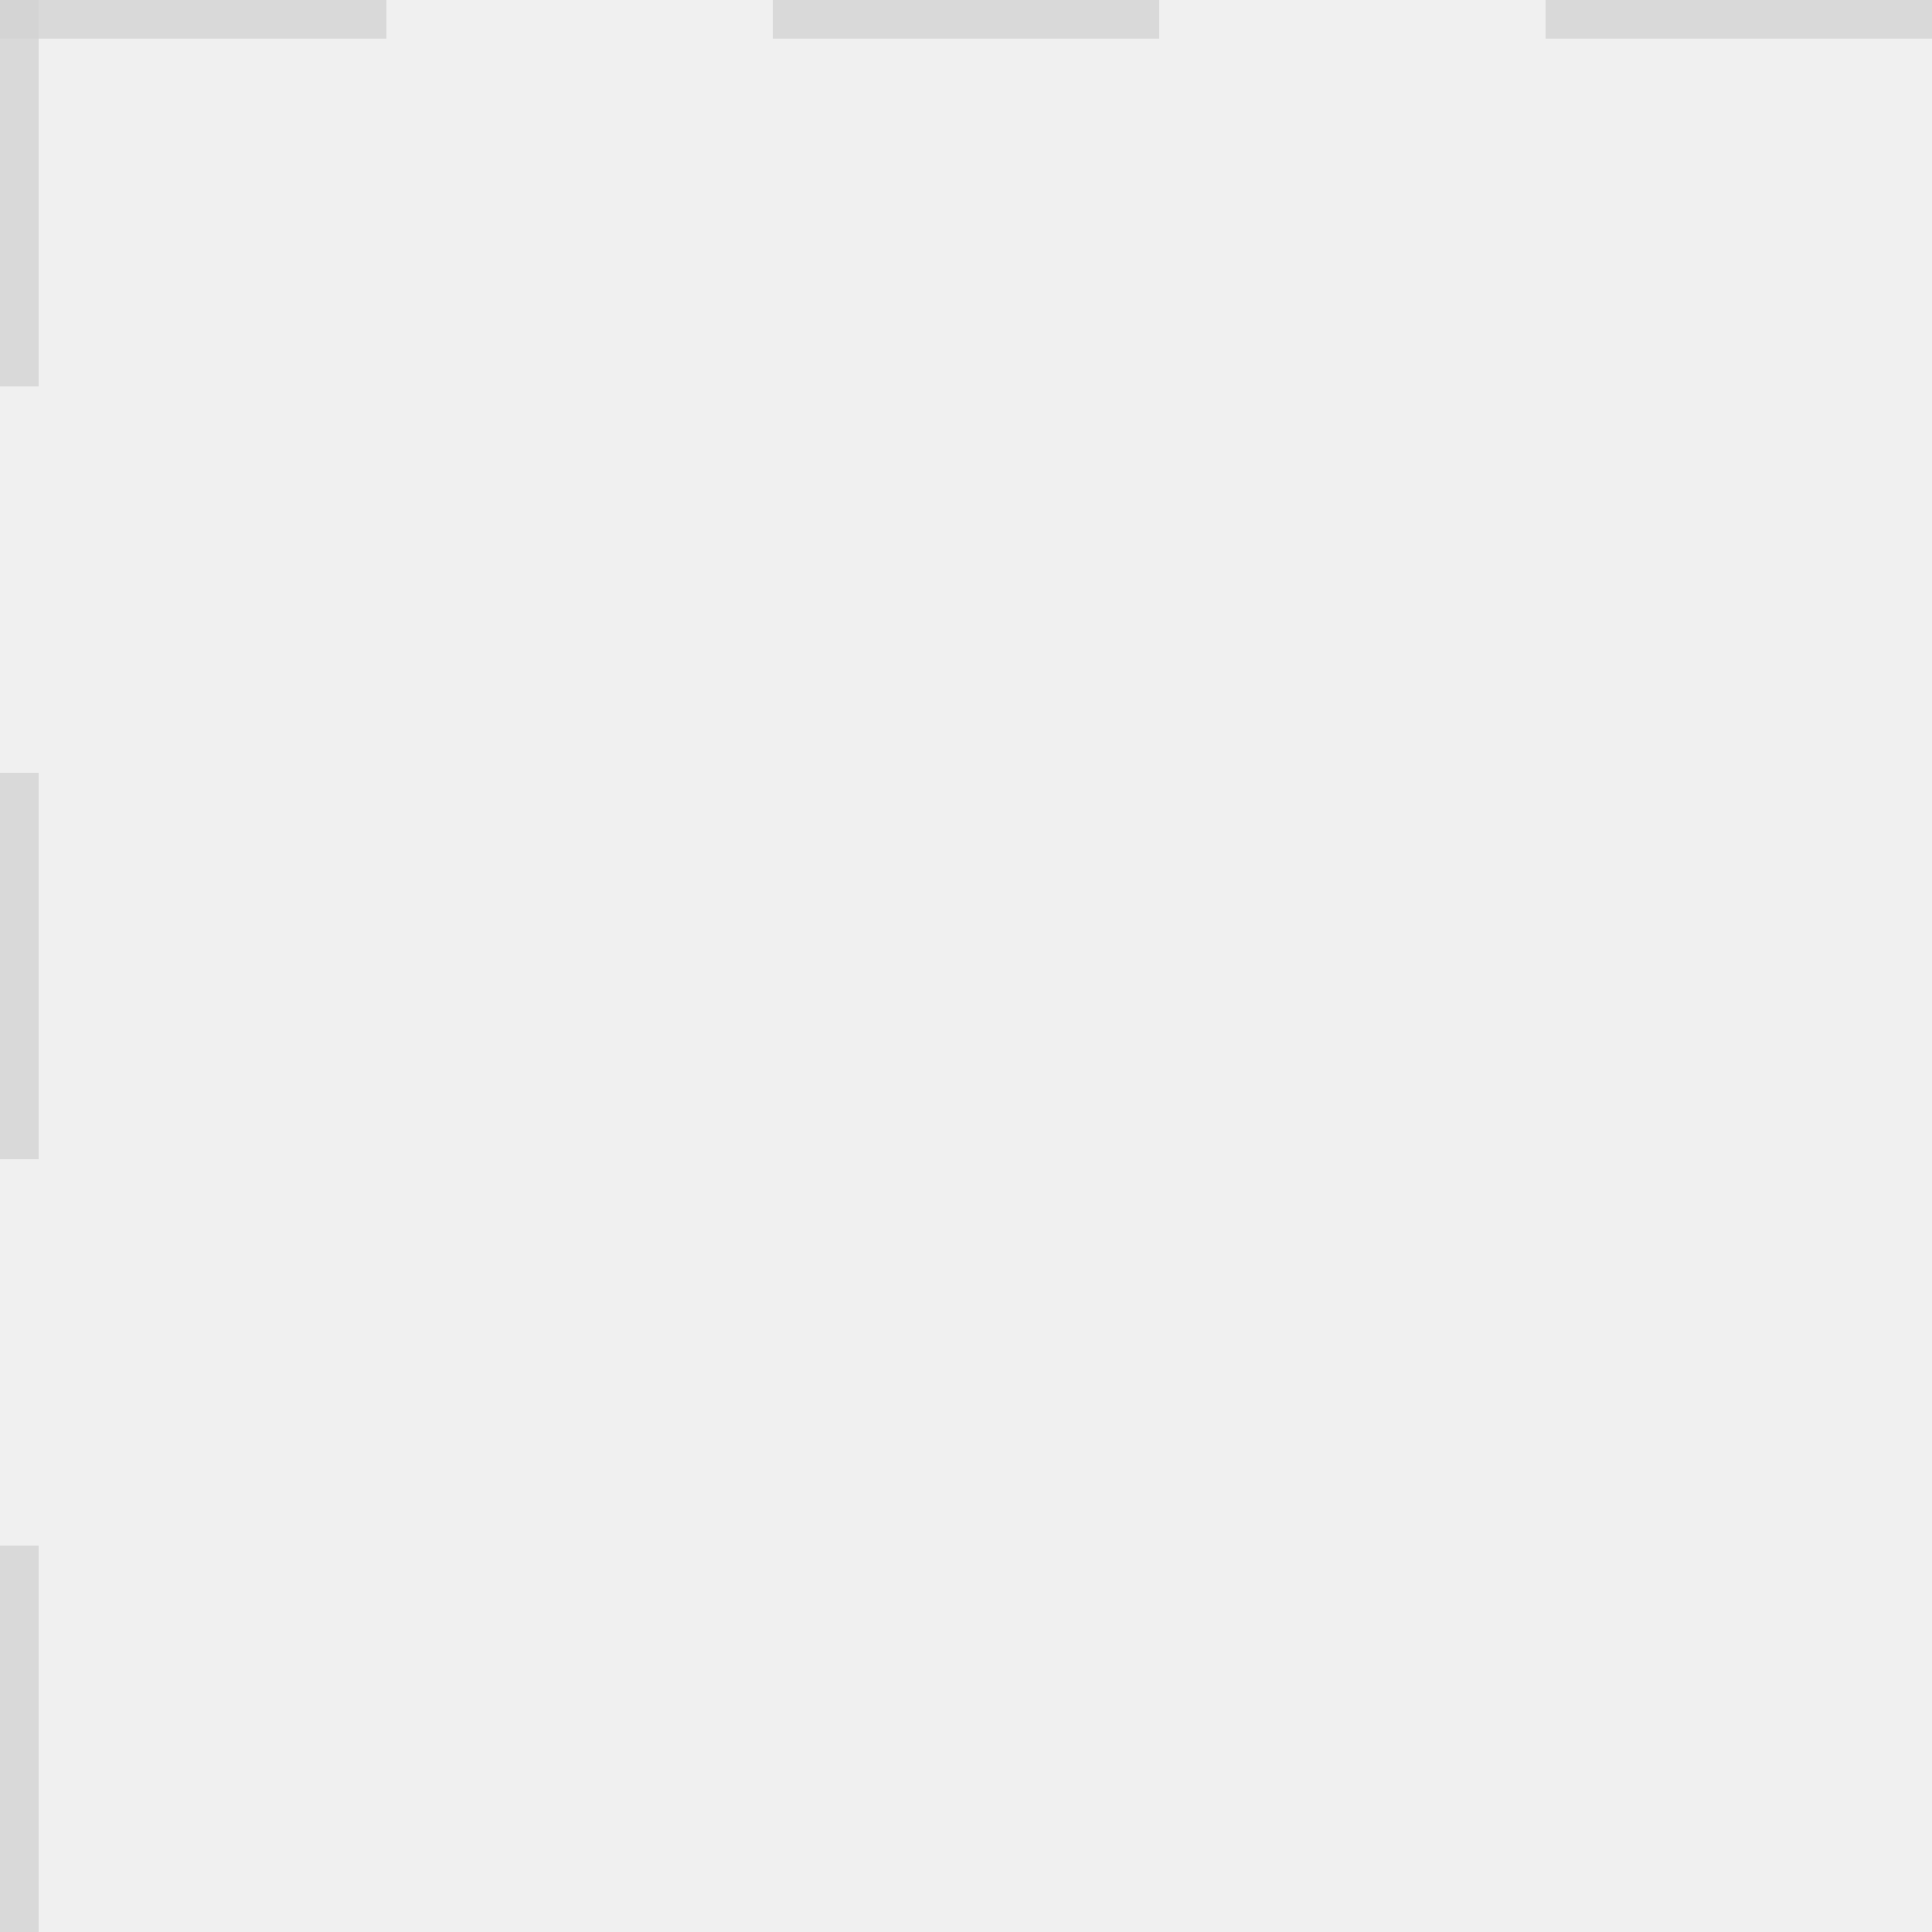
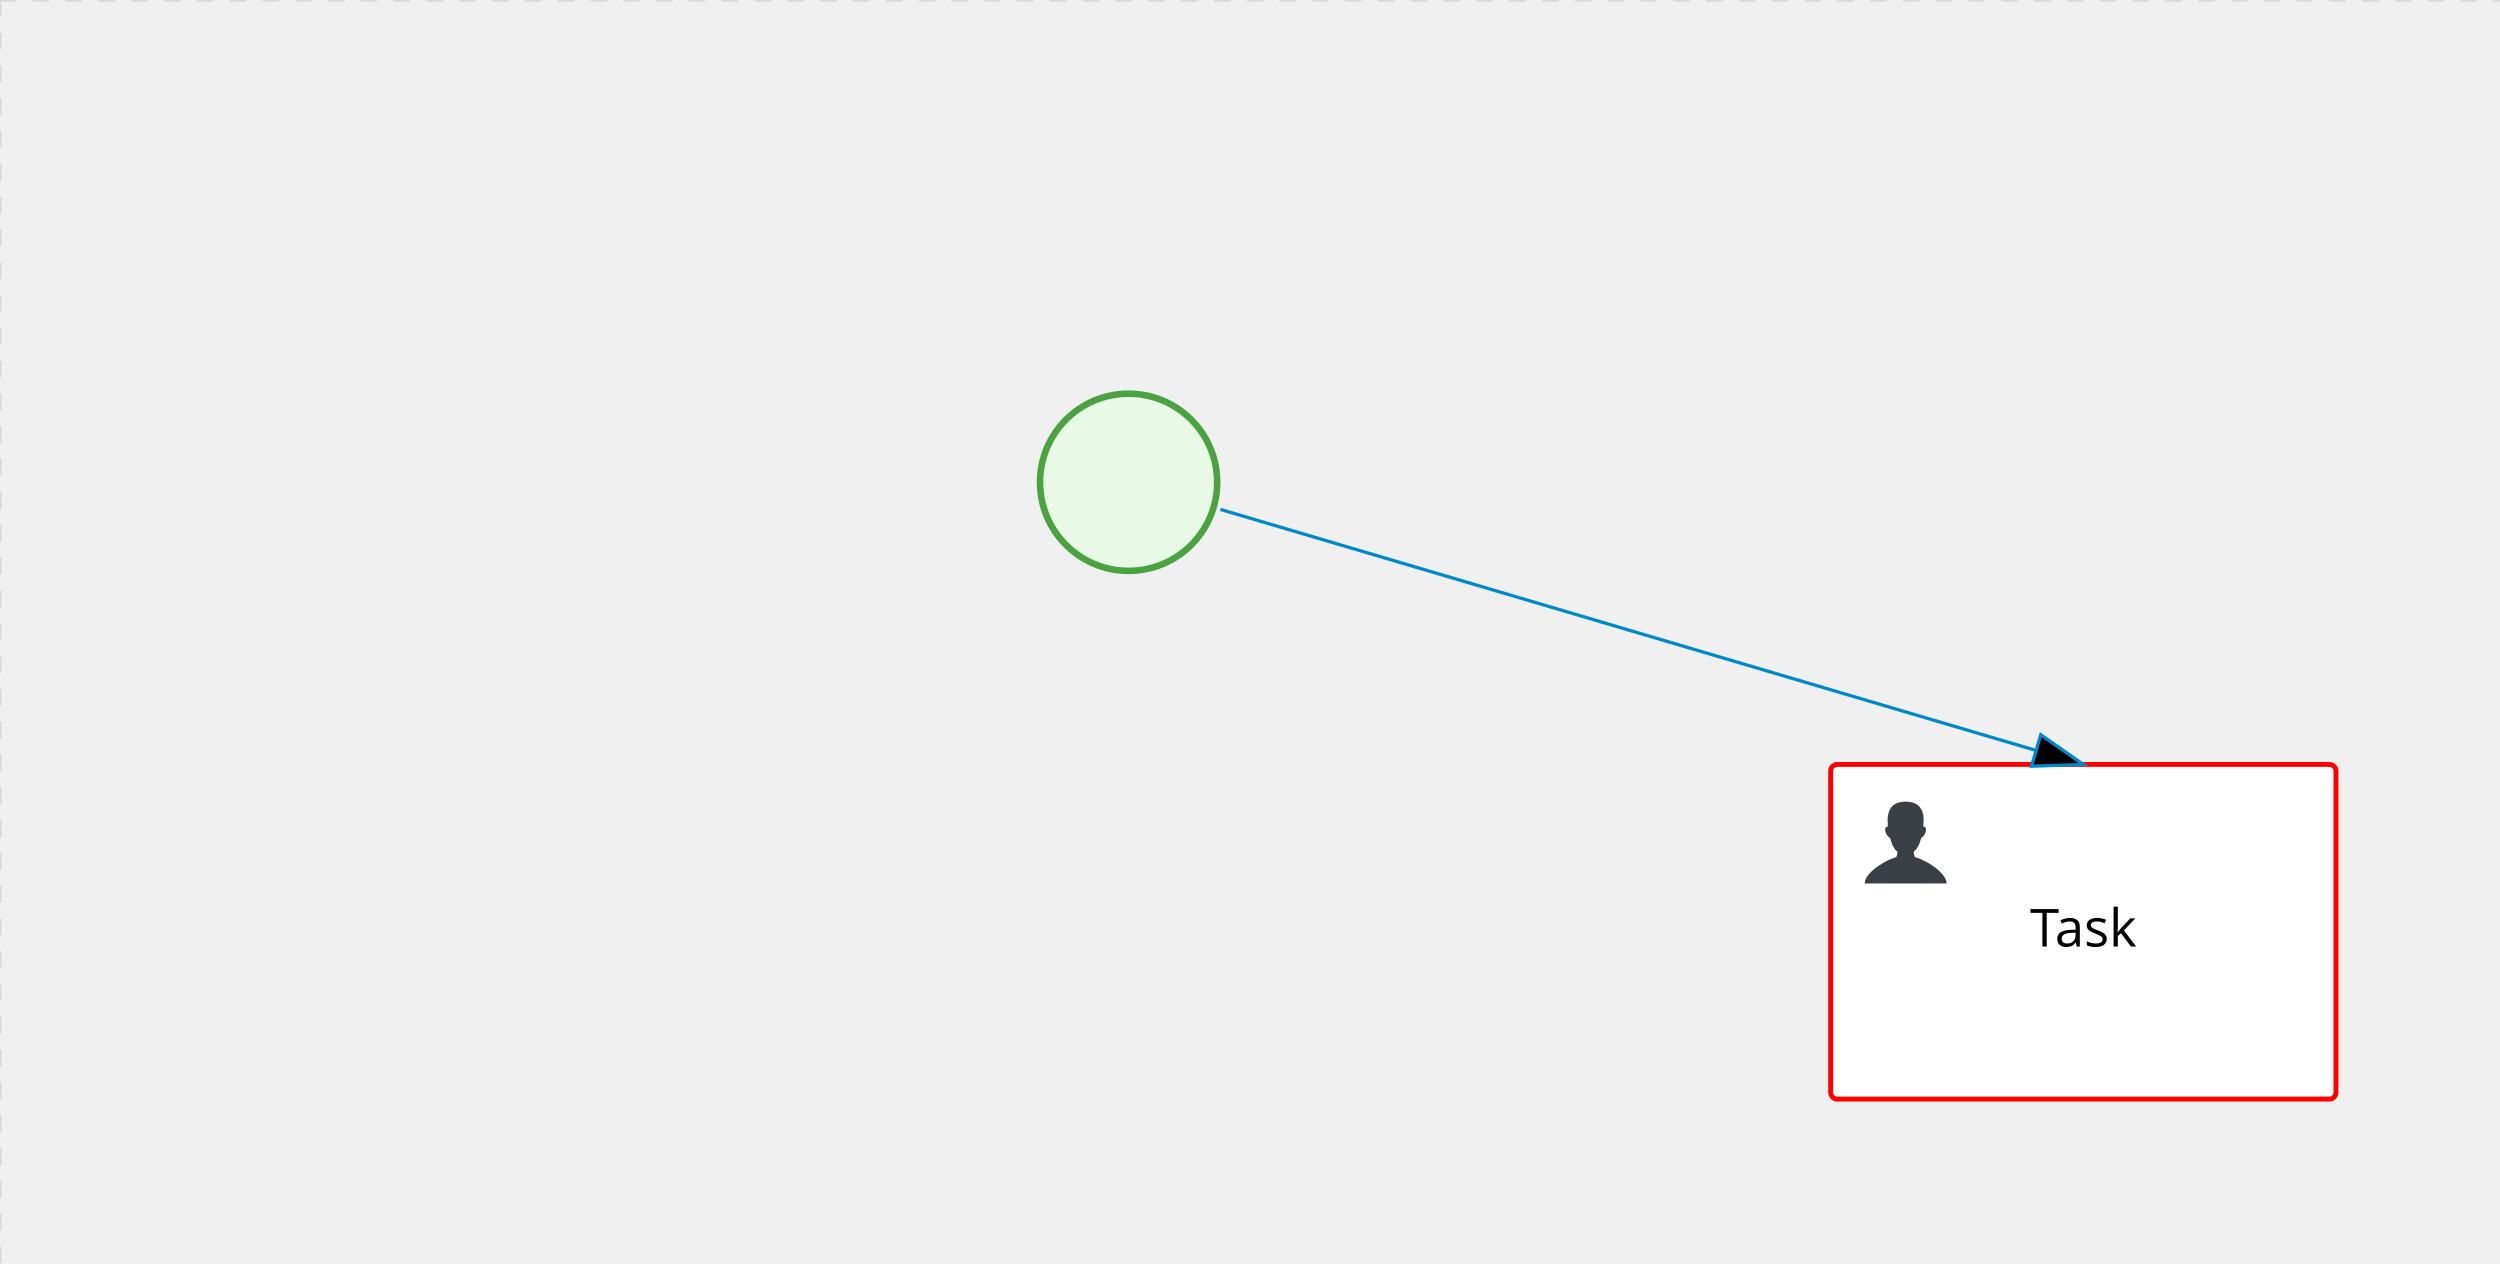
- <svg xmlns="http://www.w3.org/2000/svg" version="1.1" width="25" height="25" viewBox="0 0 25 25">
+ <svg xmlns="http://www.w3.org/2000/svg" version="1.1" width="762" height="385" viewBox="0 0 762 385">
  <defs />
  <g transform="matrix(1,0,0,1,0,0)">
    <g>
      <g>
        <g>
          <path fill="none" stroke="#d3d3d3" paint-order="fill stroke markers" d=" M 0 0 L 1200 0" stroke-miterlimit="10" stroke-opacity="0.8" stroke-dasharray="5" />
        </g>
        <g>
          <path fill="none" stroke="#d3d3d3" paint-order="fill stroke markers" d=" M 0 0 L 0 800" stroke-miterlimit="10" stroke-opacity="0.8" stroke-dasharray="5" />
        </g>
      </g>
+       <g id="_9ABF018A-9418-4F9A-80F4-5832BB6DD598" bpmn2nodeid="_9ABF018A-9418-4F9A-80F4-5832BB6DD598" transform="matrix(1,0,0,1,316,119)">
+         <g>
+           <path fill="none" stroke="none" />
+         </g>
+         <g transform="matrix(0.125,0,0,0.125,0,0)">
+           <g transform="matrix(1,0,0,1,0,0)">
+             <path fill="#e8fae6" stroke="none" id="_9ABF018A-9418-4F9A-80F4-5832BB6DD598?shapeType=BACKGROUND" paint-order="stroke fill markers" d=" M 0 0 M 444 224 C 444 263.9 434.2 300.8 414.4 334.5 C 394.7 368.2 368 394.9 334.4 414.5 C 300.8 434.1 263.9 444 224 444 C 184.1 444 147.2 434.2 113.5 414.4 C 79.8 394.7 53.1 368 33.5 334.4 C 13.9 300.8 4 263.9 4 224 C 4 184.1 13.8 147.2 33.6 113.5 C 53.4 79.8 80.1 53.1 113.6 33.5 C 147.1 13.9 184.1 4 224 4 C 263.9 4 300.8 13.8 334.5 33.6 C 368.2 53.4 394.9 80.1 414.5 113.6 C 434.1 147.1 444 184.1 444 224 Z" />
+           </g>
+           <g>
+             <g transform="matrix(1,0,0,1,0,0)">
+               <g transform="matrix(1,0,0,1,0,0)">
+                 <path fill="rgb(74,162,65)" stroke="none" id="_9ABF018A-9418-4F9A-80F4-5832BB6DD598?shapeType=BORDER&amp;renderType=FILL" paint-order="stroke fill markers" d=" M 0 0 M 224 0 C 100.3 0 0 100.3 0 224 C 0 347.7 100.3 448 224 448 C 347.7 448 448 347.7 448 224 C 448 100.3 347.7 0 224 0 Z M 0 0 M 224 432 C 109.1 432 16 338.9 16 224 C 16 109.1 109.1 16 224 16 C 338.9 16 432 109.1 432 224 C 432 338.9 338.9 432 224 432 Z" />
+               </g>
+             </g>
+           </g>
+         </g>
+         <g transform="matrix(1,0,0,1,28,61)" />
+       </g>
+       <g transform="matrix(1,0,0,1,316,119)" />
+       <g id="_EDFCB21F-B47C-4BDF-9DDC-7CB22BAF8813" bpmn2nodeid="_EDFCB21F-B47C-4BDF-9DDC-7CB22BAF8813" transform="matrix(1,0,0,1,558,233)">
+         <g>
+           <path fill="none" stroke="none" />
+         </g>
+         <g transform="matrix(1,0,0,1,0,0)">
+           <path fill="#ffffff" stroke="none" id="_EDFCB21F-B47C-4BDF-9DDC-7CB22BAF8813?shapeType=BACKGROUND" paint-order="stroke fill markers" d=" M 2 0 L 152 0 L 152 0 A 2 2 0 0 1 154 2 L 154 100 L 154 100 A 2 2 0 0 1 152 102 L 2 102 L 2 102 A 2 2 0 0 1 0 100 L 0 2 L 0 2 A 2 2 0 0 1 2 0 Z" />
+         </g>
+         <g transform="matrix(1,0,0,1,0,0)">
+           <path fill="none" stroke="rgb(255,0,0)" id="_EDFCB21F-B47C-4BDF-9DDC-7CB22BAF8813?shapeType=BORDER&amp;renderType=STROKE" paint-order="fill stroke markers" d=" M 2 0 L 152 0 L 152 0 A 2 2 0 0 1 154 2 L 154 100 L 154 100 A 2 2 0 0 1 152 102 L 2 102 L 2 102 A 2 2 0 0 1 0 100 L 0 2 L 0 2 A 2 2 0 0 1 2 0 Z" stroke-miterlimit="10" stroke-width="1.5" stroke-dasharray="" />
+         </g>
+         <g>
+           <g transform="matrix(0.06,0,0,0.06,9.4,9.4)">
+             <g transform="matrix(1,0,0,1,0,0)">
+               <path fill="#393f44" stroke="none" id="_EDFCB21F-B47C-4BDF-9DDC-7CB22BAF8813undefined" paint-order="stroke fill markers" d=" M 0 0 M 16 445.21 C 16 440.869 18.784 431.129 22.001 424.217 C 35.768 394.64 77.283 359.28 129 333.084 C 144.516 325.224 157.347 319.964 167.807 317.174 C 171.932 316.074 175.729 314.414 176.525 313.363 C 178.894 310.234 180.914 302.908 181.727 294.5 L 182.5 286.5 L 178.507 283.455 C 166.303 274.146 154.284 251.678 148.04 226.5 C 145.611 216.707 145.056 215.462 142.984 215.158 C 141.703 214.97 138.083 212.243 134.939 209.099 C 123.233 197.393 116.891 177.376 121.44 166.49 C 123.002 162.751 128.155 159.01 131.75 159.004 C 134.448 159 134.471 158.603 132.914 138.788 C 130.927 113.496 134.279 92.265 143.132 74.076 C 152.232 55.38 167.569 42.882 189.049 36.66 C 210.203 30.532 237.797 30.532 258.951 36.66 C 300.042 48.563 318.958 83.806 314.955 141 C 314.32 150.075 313.624 157.788 313.409 158.14 C 313.194 158.493 314.575 159.073 316.479 159.43 C 328.929 161.766 330.986 177.018 321.496 196.621 C 316.903 206.109 309.357 214.508 304.817 215.185 C 303.023 215.453 302.293 217.146 299.943 226.5 C 296.659 239.567 294.474 245.305 287.948 257.995 C 282.491 268.606 273.035 281.109 268.108 284.229 L 264.871 286.278 L 265.518 292.889 C 266.345 301.33 268.639 309.871 270.877 312.837 C 272.067 314.415 275.002 315.79 280.063 317.139 C 291.069 320.075 303.617 325.274 321 334.102 C 369.815 358.891 410.848 393.758 425.032 422.5 C 429.07 430.682 432 440.232 432 445.21 L 432 448 L 224 448 L 16 448 L 16 445.21 Z" />
+             </g>
+           </g>
+         </g>
+         <g transform="matrix(1,0,0,1,4.04,13.68)">
+           <g transform="matrix(0.04,0,0,0.04,63.36,69.12)">
+             <g transform="matrix(1,0,0,1,0,0)">
+               <path fill="none" stroke="none" />
+             </g>
+             <g transform="matrix(1,0,0,1,0,0)">
+               <path fill="none" stroke="none" />
+             </g>
+           </g>
+         </g>
+         <g transform="matrix(1,0,0,1,60.75,43.5)">
+           <text fill="#000000" stroke="none" font-family="Open Sans" font-size="12pt" font-style="normal" font-weight="normal" text-decoration="normal" x="16.25" y="12" text-anchor="middle" dominant-baseline="alphabetic">Task</text>
+         </g>
+       </g>
+       <g transform="matrix(1,0,0,1,558,233)" />
+       <g id="_BD296BED-563F-4E0F-A4CC-6807A94ADE20" bpmn2nodeid="_BD296BED-563F-4E0F-A4CC-6807A94ADE20">
+         <g>
+           <path fill="none" stroke="rgb(0,136,206)" paint-order="fill stroke markers" d=" M 372 155.275 L 620.615 228.749" stroke-miterlimit="10" stroke-dasharray="" />
+         </g>
+         <g transform="matrix(1,0,0,1,372,155.2749)" />
+         <g transform="matrix(-0.283415,0.9589974,-0.9589974,-0.283415,636.4171,228.205)">
+           <path fill="rgb(0,0,0)" stroke="rgb(0,136,206)" paint-order="fill stroke markers" d=" M 10 15 L 0 15 L 5 0 Z" stroke-miterlimit="10" stroke-dasharray="" />
+         </g>
+         <g transform="matrix(1,0,0,1,410.4344,184.5475)" />
+       </g>
    </g>
  </g>
</svg>
